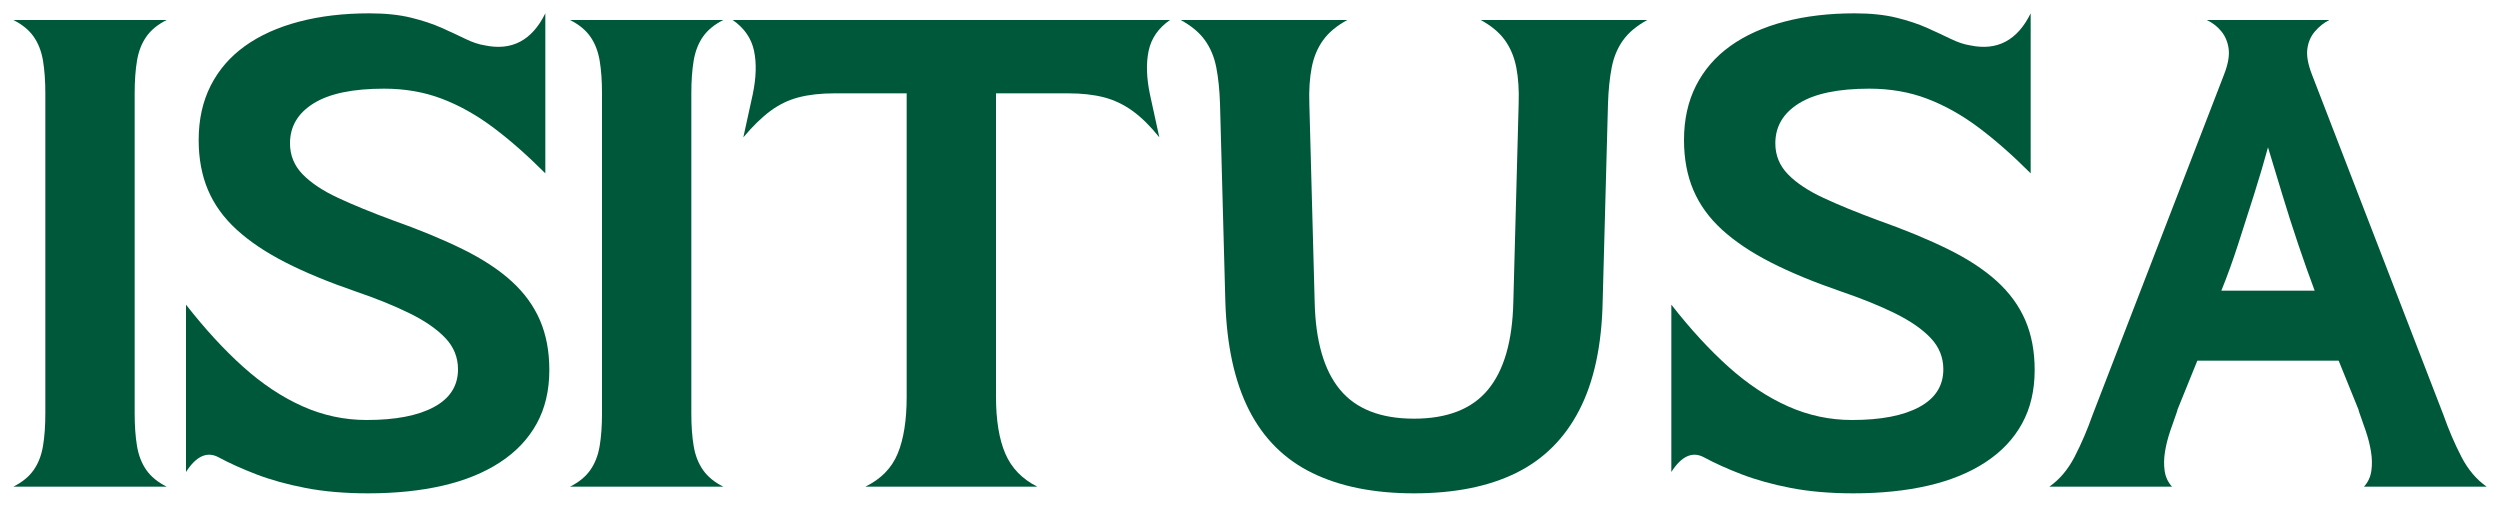
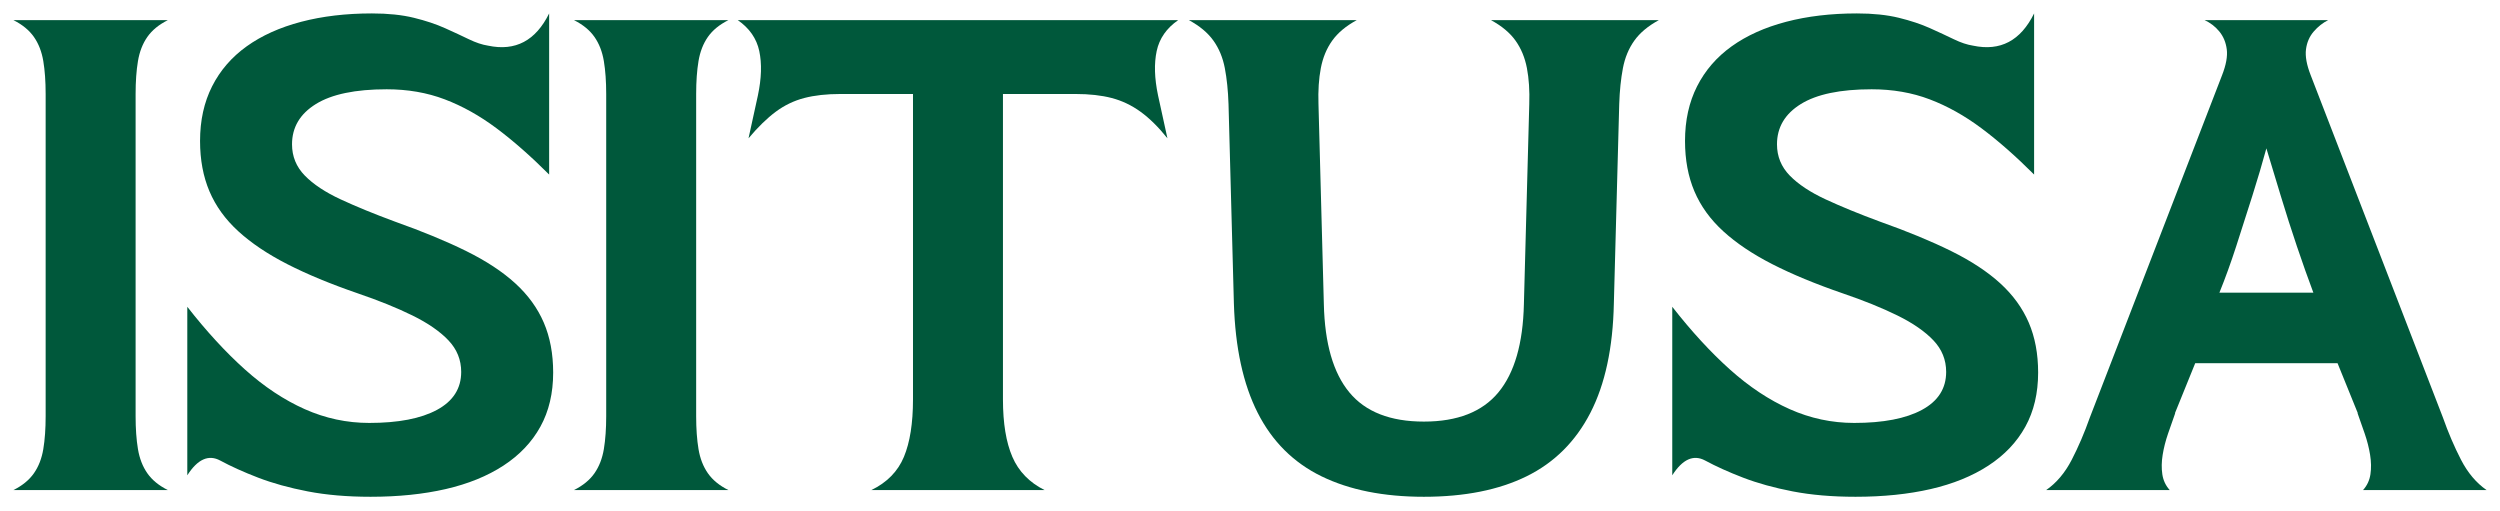
- <svg xmlns="http://www.w3.org/2000/svg" viewBox="0 0 3750 760" fill="#00583B">
+ <svg xmlns="http://www.w3.org/2000/svg" viewBox="0 0 3724 760" fill="#00583B">
  <g transform="translate(6 730) scale(1 -1)">
    <path transform="translate(0 0)" d="M14 0H244Q224 10 213.5 25.0Q203 40 199.5 61.0Q196 82 196 110V590Q196 618 199.5 639.0Q203 660 213.5 675.0Q224 690 244 700H14Q34 690 44.5 675.0Q55 660 58.5 639.0Q62 618 62 590V110Q62 82 58.5 61.0Q55 40 44.5 25.0Q34 10 14 0Z" />
    <path transform="translate(249 0)" d="M563 710Q533 649 472 662Q459 664 443.5 671.5Q428 679 408.0 688.0Q388 697 361.5 703.5Q335 710 299 710Q241 710 193.5 697.5Q146 685 112.5 661.0Q79 637 61.0 601.5Q43 566 43 520Q43 478 57.0 445.0Q71 412 100.0 385.5Q129 359 173.0 336.5Q217 314 278 293Q325 277 359.5 260.0Q394 243 413.0 223.0Q432 203 432 176Q432 139 396.0 119.5Q360 100 295 100Q245 100 199.0 120.5Q153 141 110.0 179.5Q67 218 24 273V22Q47 58 73 44Q97 31 129.5 18.5Q162 6 203.5 -2.0Q245 -10 297 -10Q359 -10 409.0 1.5Q459 13 495.0 36.5Q531 60 550.0 94.5Q569 129 569 175Q569 217 555.0 249.5Q541 282 512.5 308.0Q484 334 439.5 356.0Q395 378 333 400Q287 417 252.5 433.0Q218 449 199.0 468.5Q180 488 180 515Q180 553 215.5 575.0Q251 597 321 597Q368 597 407.5 582.0Q447 567 484.5 539.0Q522 511 563 470Z" />
    <path transform="translate(835 0)" d="M14 0H244Q224 10 213.5 25.0Q203 40 199.5 61.0Q196 82 196 110V590Q196 618 199.5 639.0Q203 660 213.5 675.0Q224 690 244 700H14Q34 690 44.5 675.0Q55 660 58.5 639.0Q62 618 62 590V110Q62 82 58.5 61.0Q55 40 44.5 25.0Q34 10 14 0Z" />
    <path transform="translate(1085 0)" d="M8 700Q34 682 40.0 654.0Q46 626 38 588L24 524Q45 549 64.5 563.5Q84 578 107.0 584.0Q130 590 161 590H269V135Q269 82 255.5 49.5Q242 17 207 0H465Q431 17 417.0 49.5Q403 82 403 135V590H511Q542 590 565.0 584.0Q588 578 608.0 563.5Q628 549 648 524L634 588Q626 626 632.0 654.0Q638 682 664 700Z" />
    <path transform="translate(1745 0)" d="M20 700Q44 687 56.5 669.5Q69 652 73.5 628.5Q78 605 79 575L87 278Q90 179 122.5 115.0Q155 51 217.5 20.5Q280 -10 370 -10Q461 -10 523.0 20.5Q585 51 618.0 115.0Q651 179 653 278L661 575Q662 605 666.5 628.5Q671 652 683.5 669.5Q696 687 720 700H470Q494 687 506.5 669.5Q519 652 523.5 628.5Q528 605 527 575L519 277Q517 189 481.0 145.5Q445 102 370 102Q295 102 259.0 145.5Q223 189 221 277L213 575Q212 605 216.5 628.5Q221 652 233.5 669.5Q246 687 270 700Z" />
-     <path transform="translate(2477 0)" d="M563 710Q533 649 472 662Q459 664 443.5 671.5Q428 679 408.0 688.0Q388 697 361.5 703.5Q335 710 299 710Q241 710 193.5 697.5Q146 685 112.5 661.0Q79 637 61.0 601.5Q43 566 43 520Q43 478 57.0 445.0Q71 412 100.0 385.5Q129 359 173.0 336.5Q217 314 278 293Q325 277 359.5 260.0Q394 243 413.0 223.0Q432 203 432 176Q432 139 396.0 119.5Q360 100 295 100Q245 100 199.0 120.5Q153 141 110.0 179.5Q67 218 24 273V22Q47 58 73 44Q97 31 129.5 18.5Q162 6 203.5 -2.0Q245 -10 297 -10Q359 -10 409.0 1.5Q459 13 495.0 36.5Q531 60 550.0 94.5Q569 129 569 175Q569 217 555.0 249.5Q541 282 512.5 308.0Q484 334 439.5 356.0Q395 378 333 400Q287 417 252.5 433.0Q218 449 199.0 468.5Q180 488 180 515Q180 553 215.5 575.0Q251 597 321 597Q368 597 407.5 582.0Q447 567 484.5 539.0Q522 511 563 470Z" />
-     <path transform="translate(3056 0)" d="M12 0H196Q187 10 185.0 23.5Q183 37 185.5 52.5Q188 68 193.5 84.0Q199 100 204 114V115L234 189H446L476 115V114Q481 100 486.5 84.0Q492 68 494.5 52.5Q497 37 495.0 23.5Q493 10 484 0H668Q645 16 630.0 45.0Q615 74 603 108L406 618Q397 641 399.0 656.5Q401 672 410.5 683.0Q420 694 432 700H248Q261 694 270.0 683.0Q279 672 281.0 656.5Q283 641 274 618L77 108Q65 74 50.0 45.0Q35 16 12 0ZM270 294Q283 326 295.0 363.0Q307 400 319.0 438.0Q331 476 340 509Q350 476 361.5 438.0Q373 400 385.5 363.0Q398 326 410 294Z" />
+     <path transform="translate(2461 0)" d="M563 710Q533 649 472 662Q459 664 443.5 671.5Q428 679 408.0 688.0Q388 697 361.5 703.5Q335 710 299 710Q241 710 193.5 697.5Q146 685 112.5 661.0Q79 637 61.0 601.5Q43 566 43 520Q43 478 57.0 445.0Q71 412 100.0 385.5Q129 359 173.0 336.5Q217 314 278 293Q325 277 359.5 260.0Q394 243 413.0 223.0Q432 203 432 176Q432 139 396.0 119.5Q360 100 295 100Q245 100 199.0 120.5Q153 141 110.0 179.5Q67 218 24 273V22Q47 58 73 44Q97 31 129.5 18.5Q162 6 203.5 -2.0Q245 -10 297 -10Q359 -10 409.0 1.5Q459 13 495.0 36.5Q531 60 550.0 94.5Q569 129 569 175Q569 217 555.0 249.5Q541 282 512.5 308.0Q484 334 439.5 356.0Q395 378 333 400Q287 417 252.5 433.0Q218 449 199.0 468.5Q180 488 180 515Q180 553 215.5 575.0Q251 597 321 597Q368 597 407.5 582.0Q447 567 484.5 539.0Q522 511 563 470Z" />
+     <path transform="translate(3030 0)" d="M12 0H196Q187 10 185.0 23.5Q183 37 185.5 52.5Q188 68 193.5 84.0Q199 100 204 114V115L234 189H446L476 115V114Q481 100 486.5 84.0Q492 68 494.5 52.5Q497 37 495.0 23.5Q493 10 484 0H668Q645 16 630.0 45.0Q615 74 603 108L406 618Q397 641 399.0 656.5Q401 672 410.5 683.0Q420 694 432 700H248Q261 694 270.0 683.0Q279 672 281.0 656.5Q283 641 274 618L77 108Q65 74 50.0 45.0Q35 16 12 0ZM270 294Q283 326 295.0 363.0Q307 400 319.0 438.0Q331 476 340 509Q350 476 361.5 438.0Q373 400 385.5 363.0Q398 326 410 294Z" />
  </g>
</svg>
